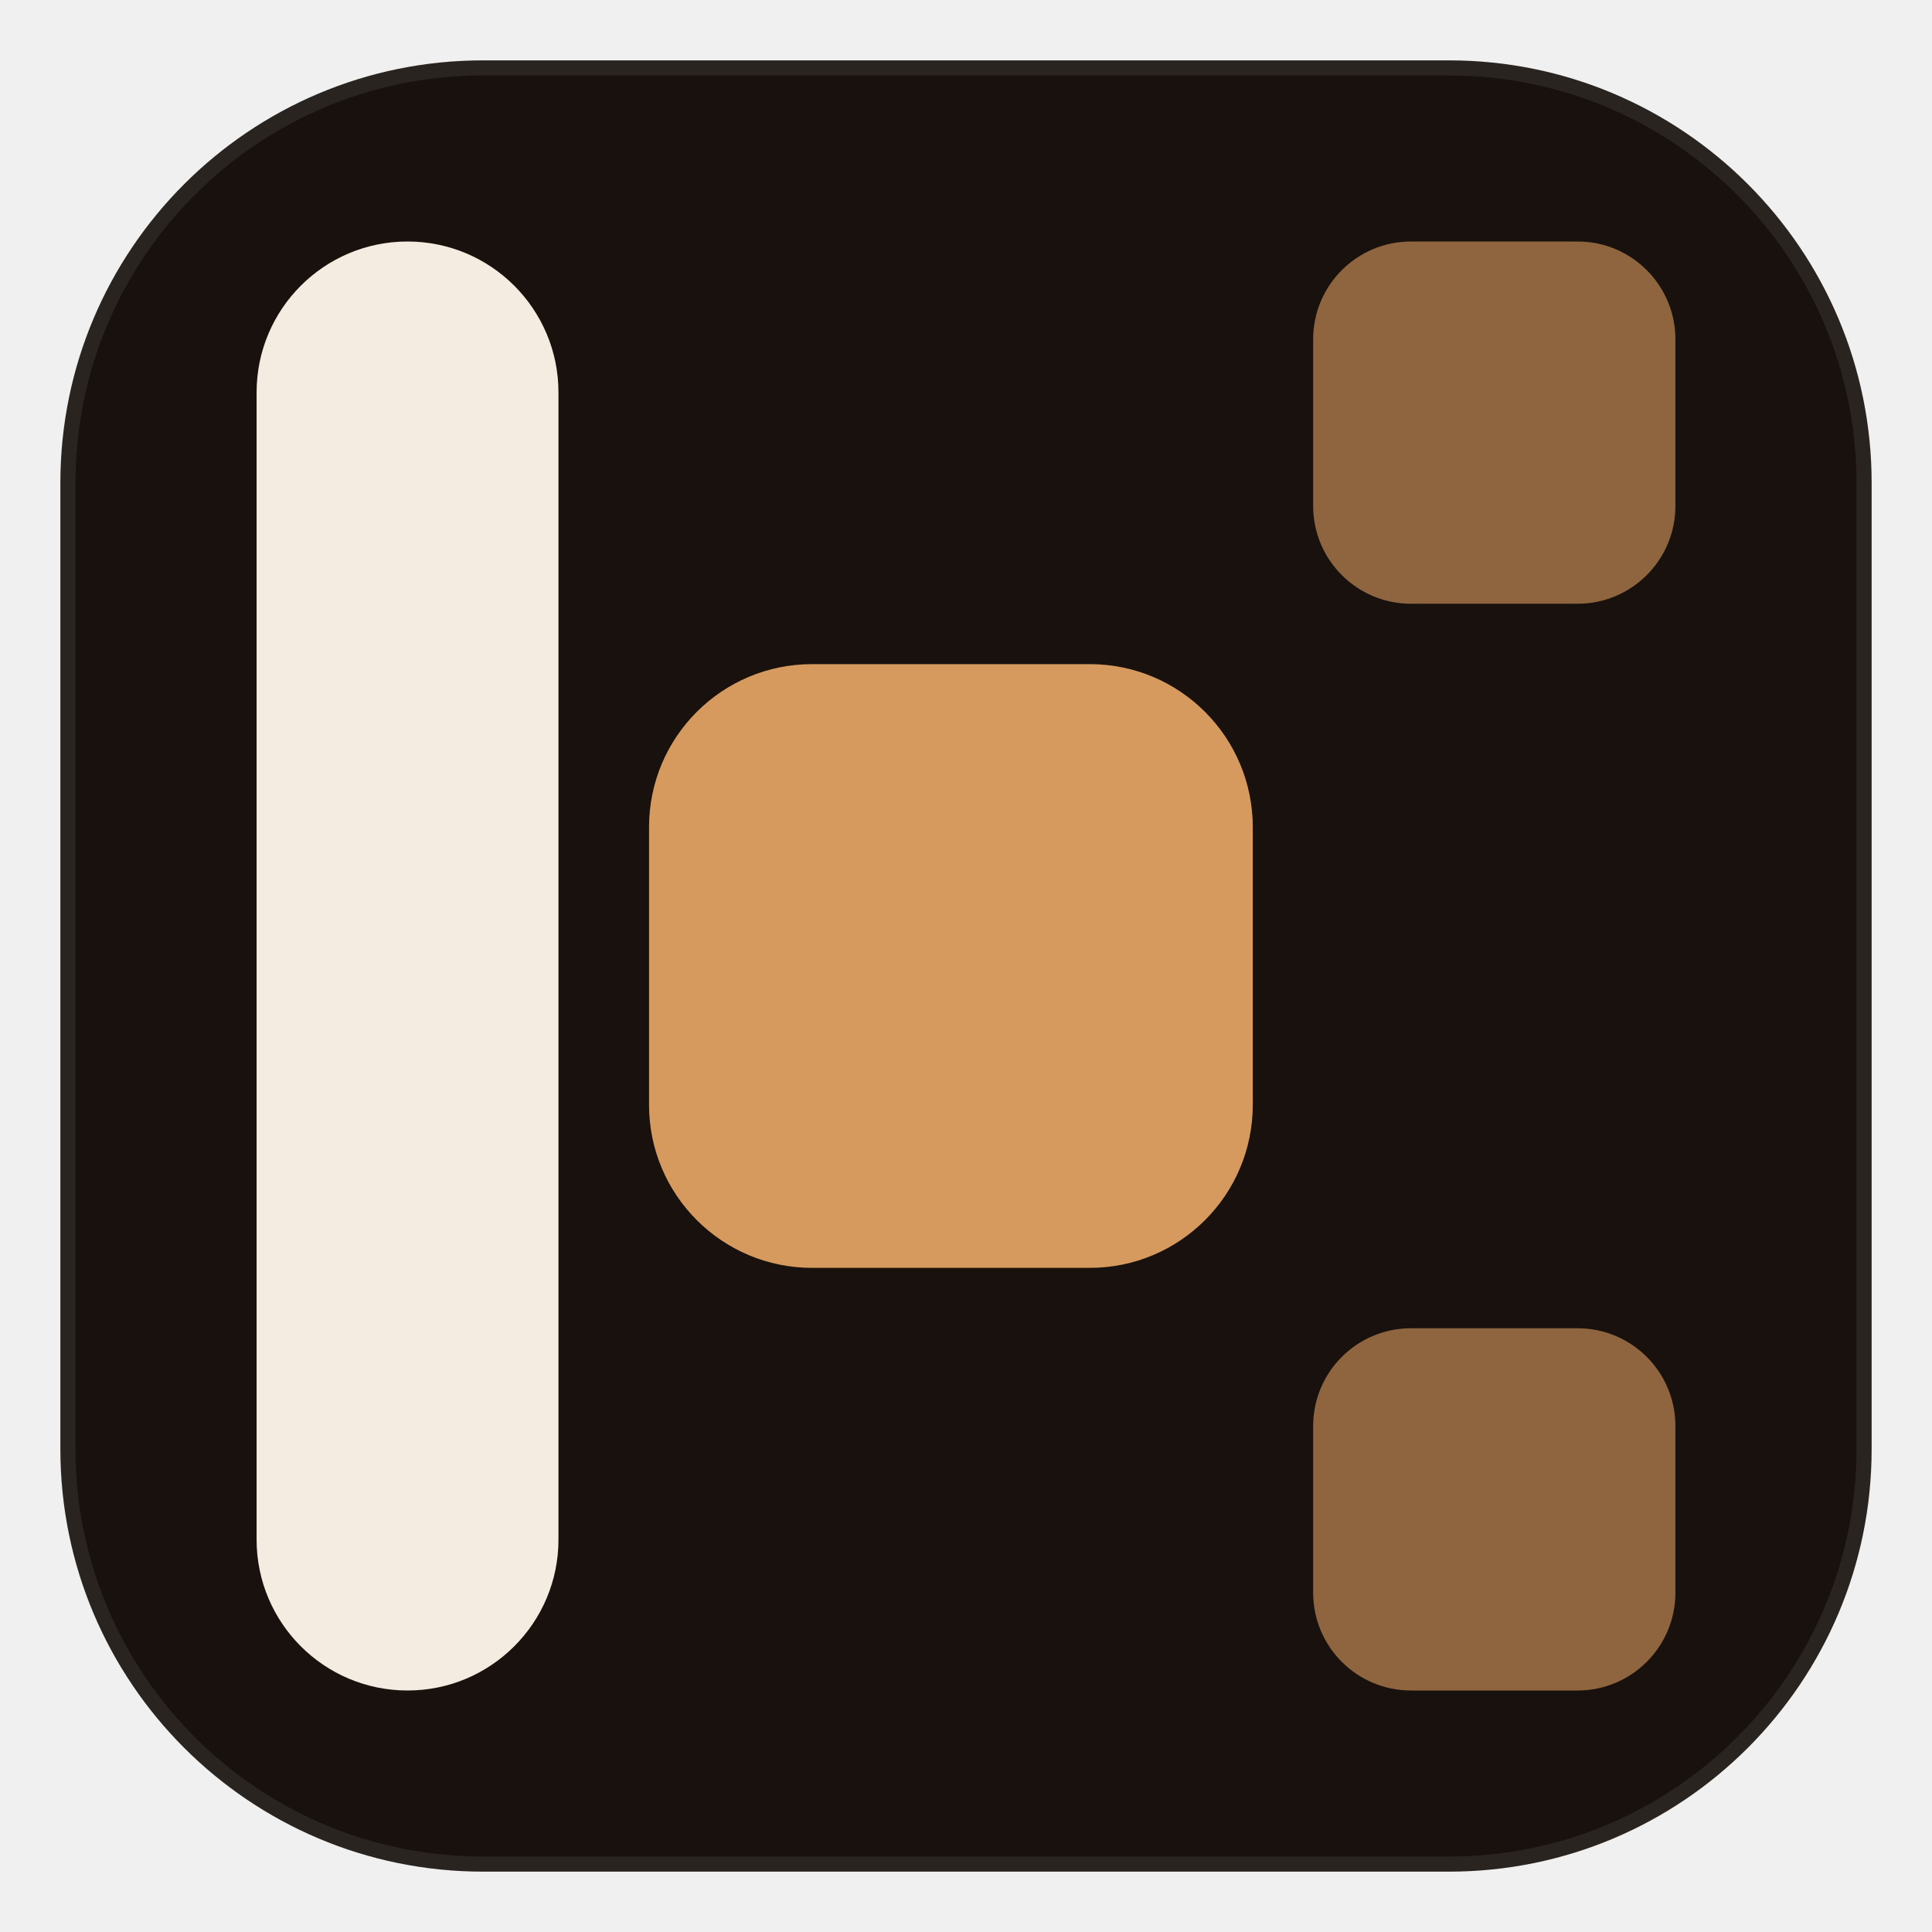
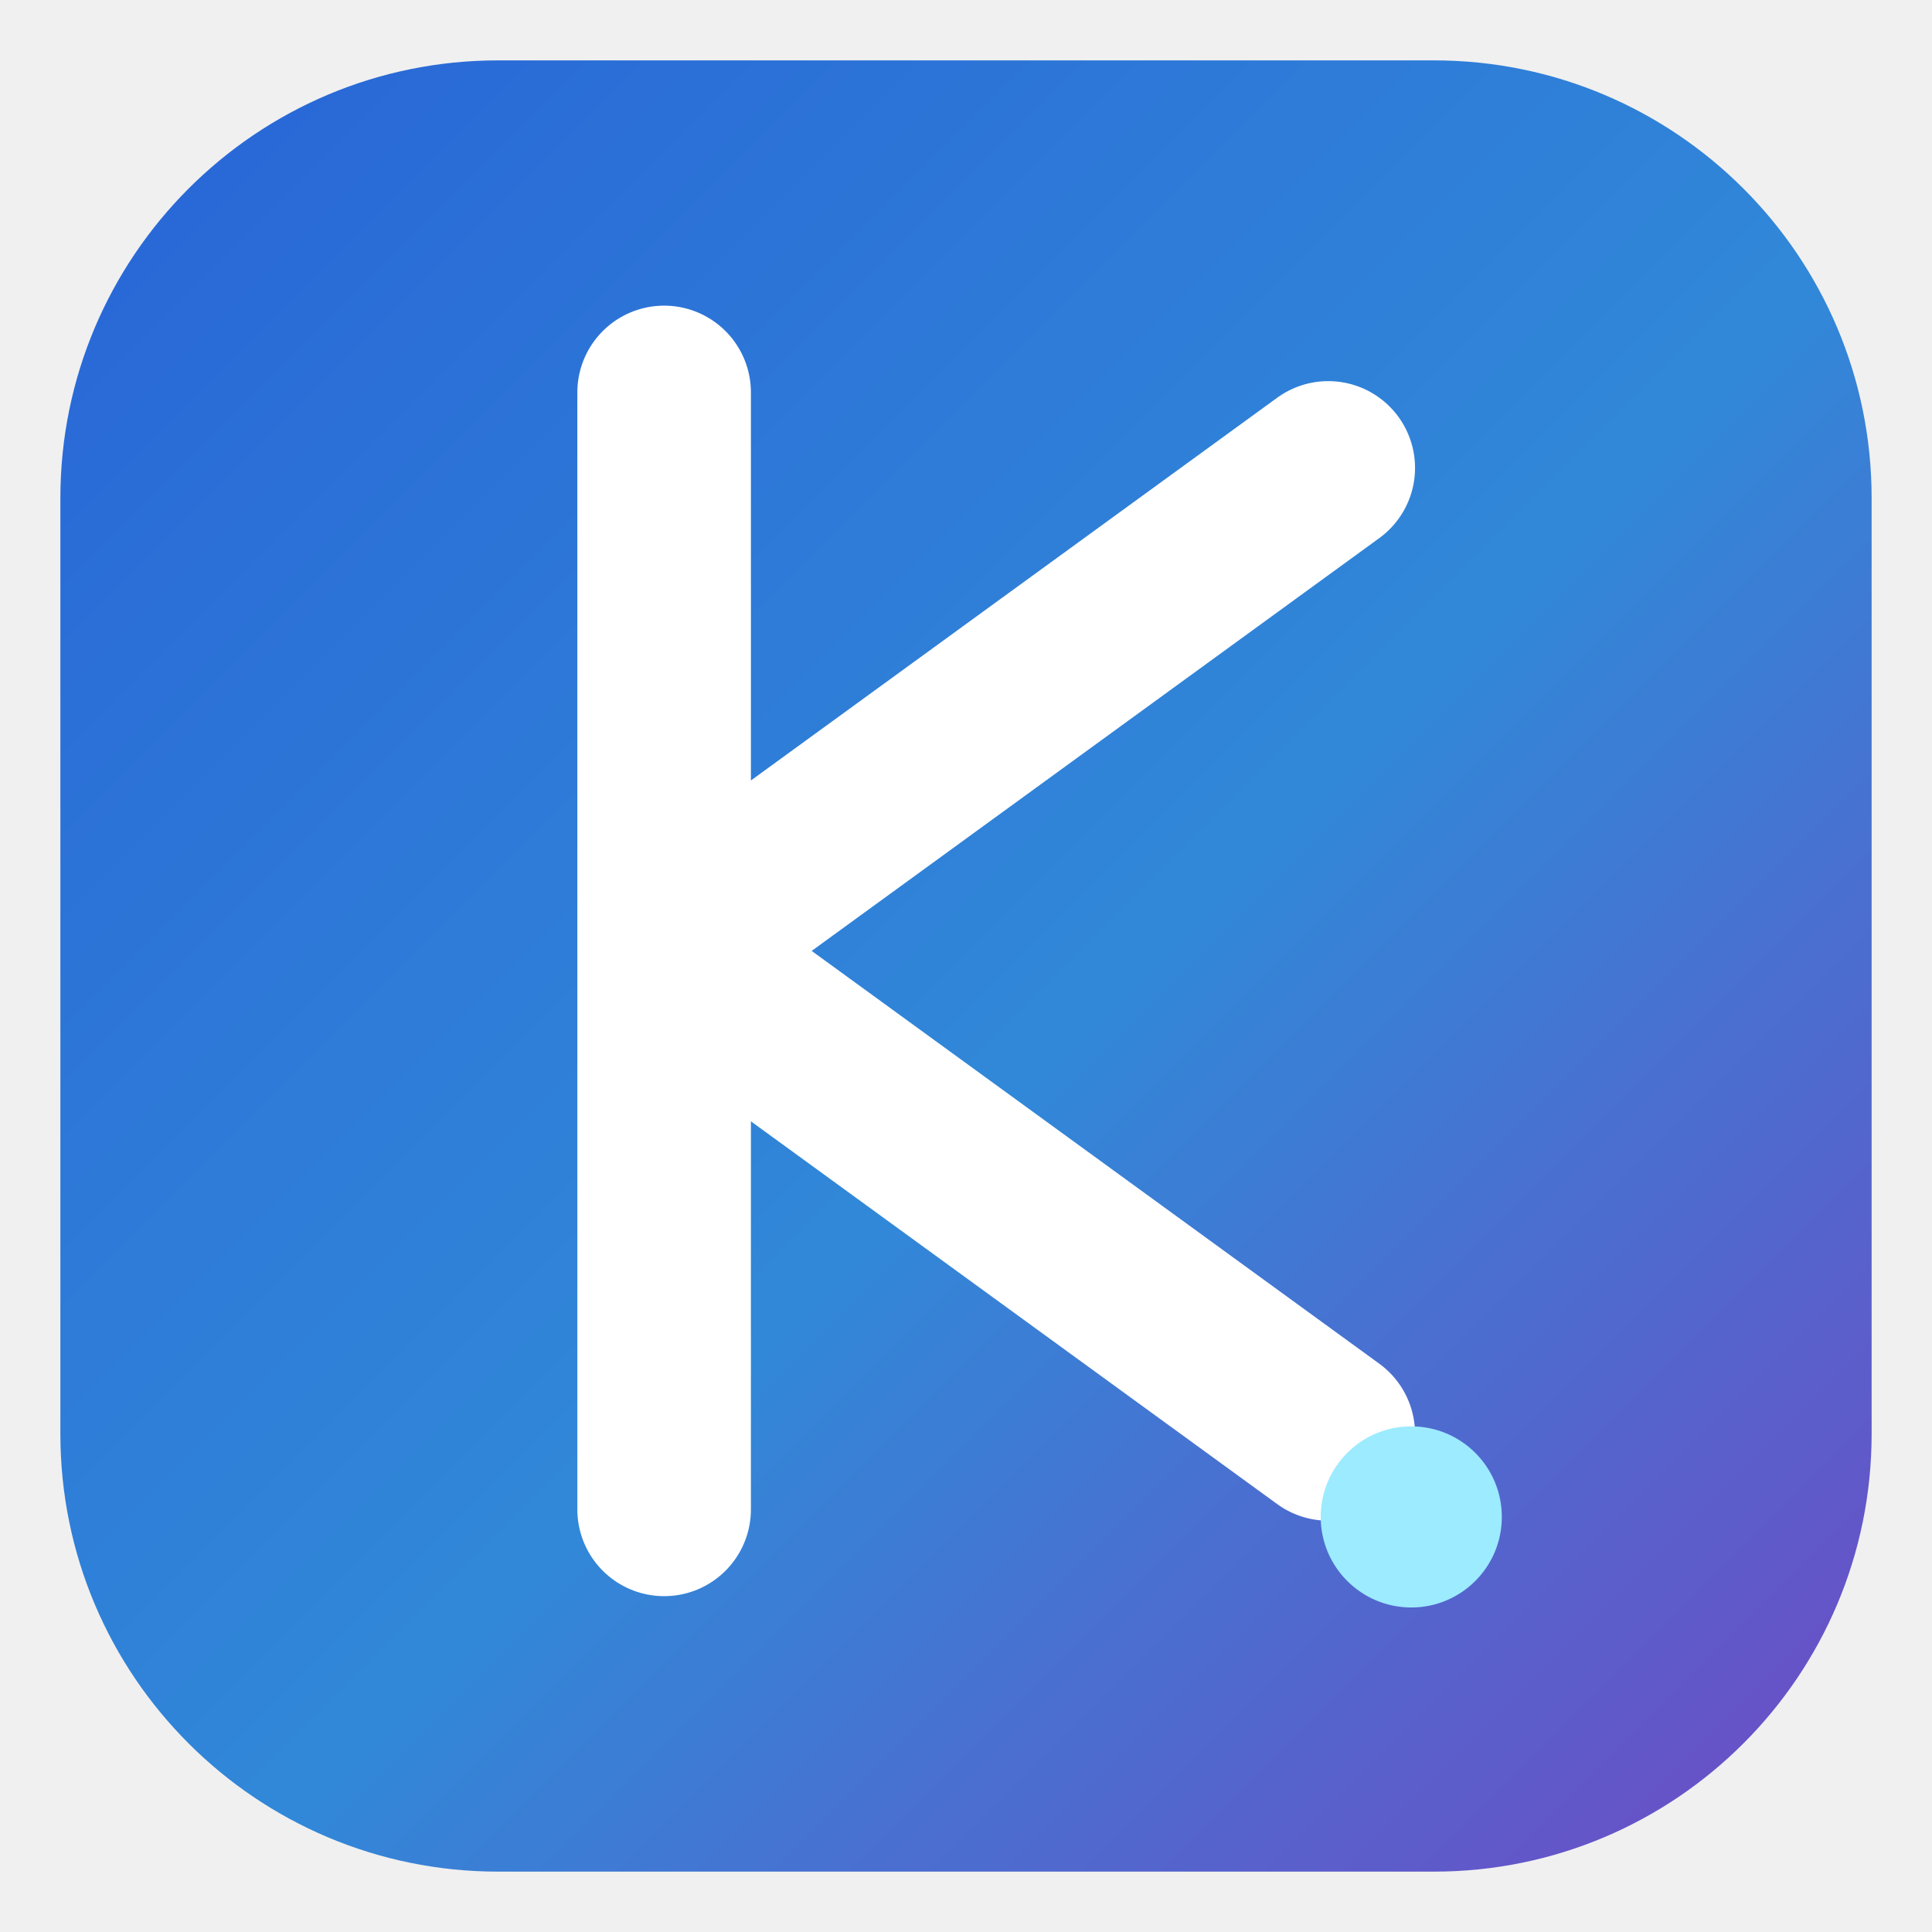
- <svg xmlns="http://www.w3.org/2000/svg" viewBox="0 0 256 256" role="img" aria-label="Krema">
-   <rect x="8" y="8" width="240" height="240" rx="56" fill="#18110D" />
-   <rect x="9" y="9" width="238" height="238" rx="55" fill="none" stroke="#FFFFFF" stroke-opacity=".08" stroke-width="2" />
-   <rect x="34" y="32" width="40" height="192" rx="20" fill="#F4ECE0" />
-   <rect x="86" y="88" width="80" height="80" rx="21.6" fill="#D69A5E" />
-   <rect x="174" y="32" width="48" height="48" rx="12.96" fill="#D69A5E" opacity="0.62" />
-   <rect x="174" y="176" width="48" height="48" rx="12.96" fill="#D69A5E" opacity="0.62" />
+ <svg xmlns="http://www.w3.org/2000/svg" viewBox="0 0 256 256">
+   <defs>
+     <linearGradient id="tile" x1="0" y1="0" x2="1" y2="1">
+       <stop offset="0" stop-color="#2864D7" />
+       <stop offset="0.55" stop-color="#3188D8" />
+       <stop offset="1" stop-color="#7049C5" />
+     </linearGradient>
+   </defs>
+   <rect x="8" y="8" width="240" height="240" rx="58" fill="url(#tile)" />
+   <path d="M88 52v148m0-74 88-64m-88 64 88 64" fill="none" stroke="#FFFFFF" stroke-width="23" stroke-linecap="round" stroke-linejoin="round" />
+   <circle cx="187" cy="201" r="12" fill="#9CEBFF" />
</svg>
